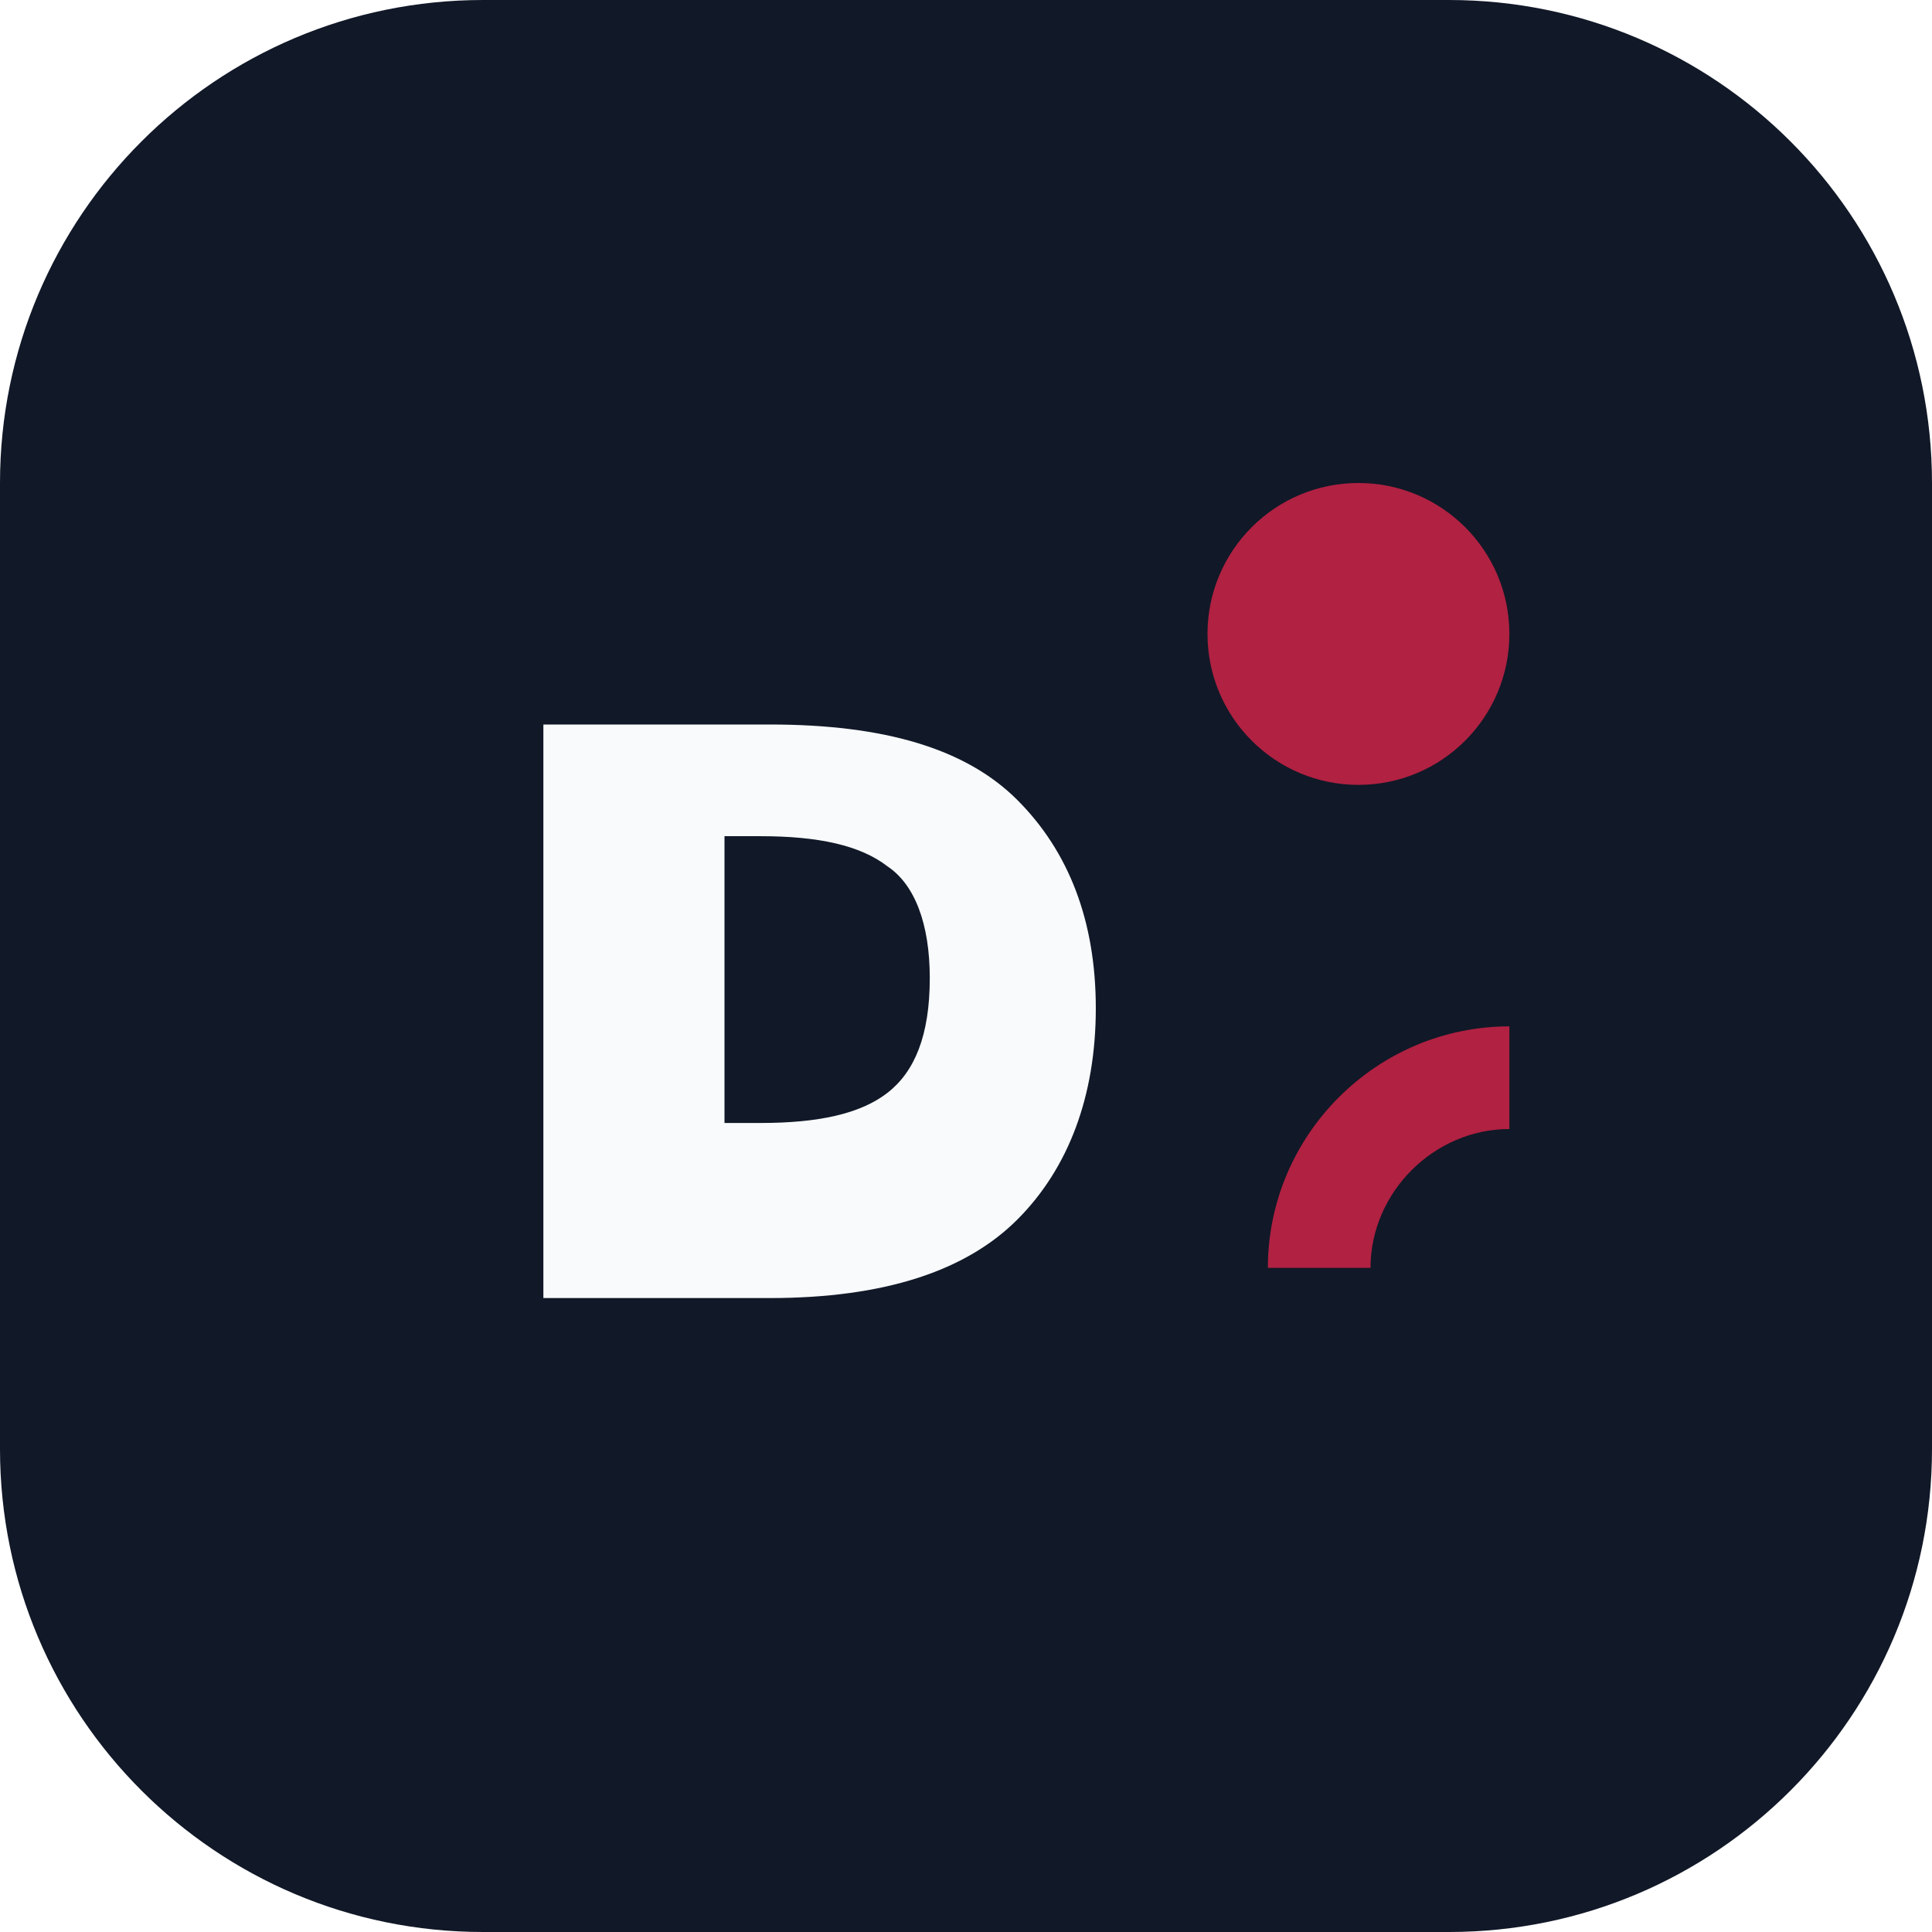
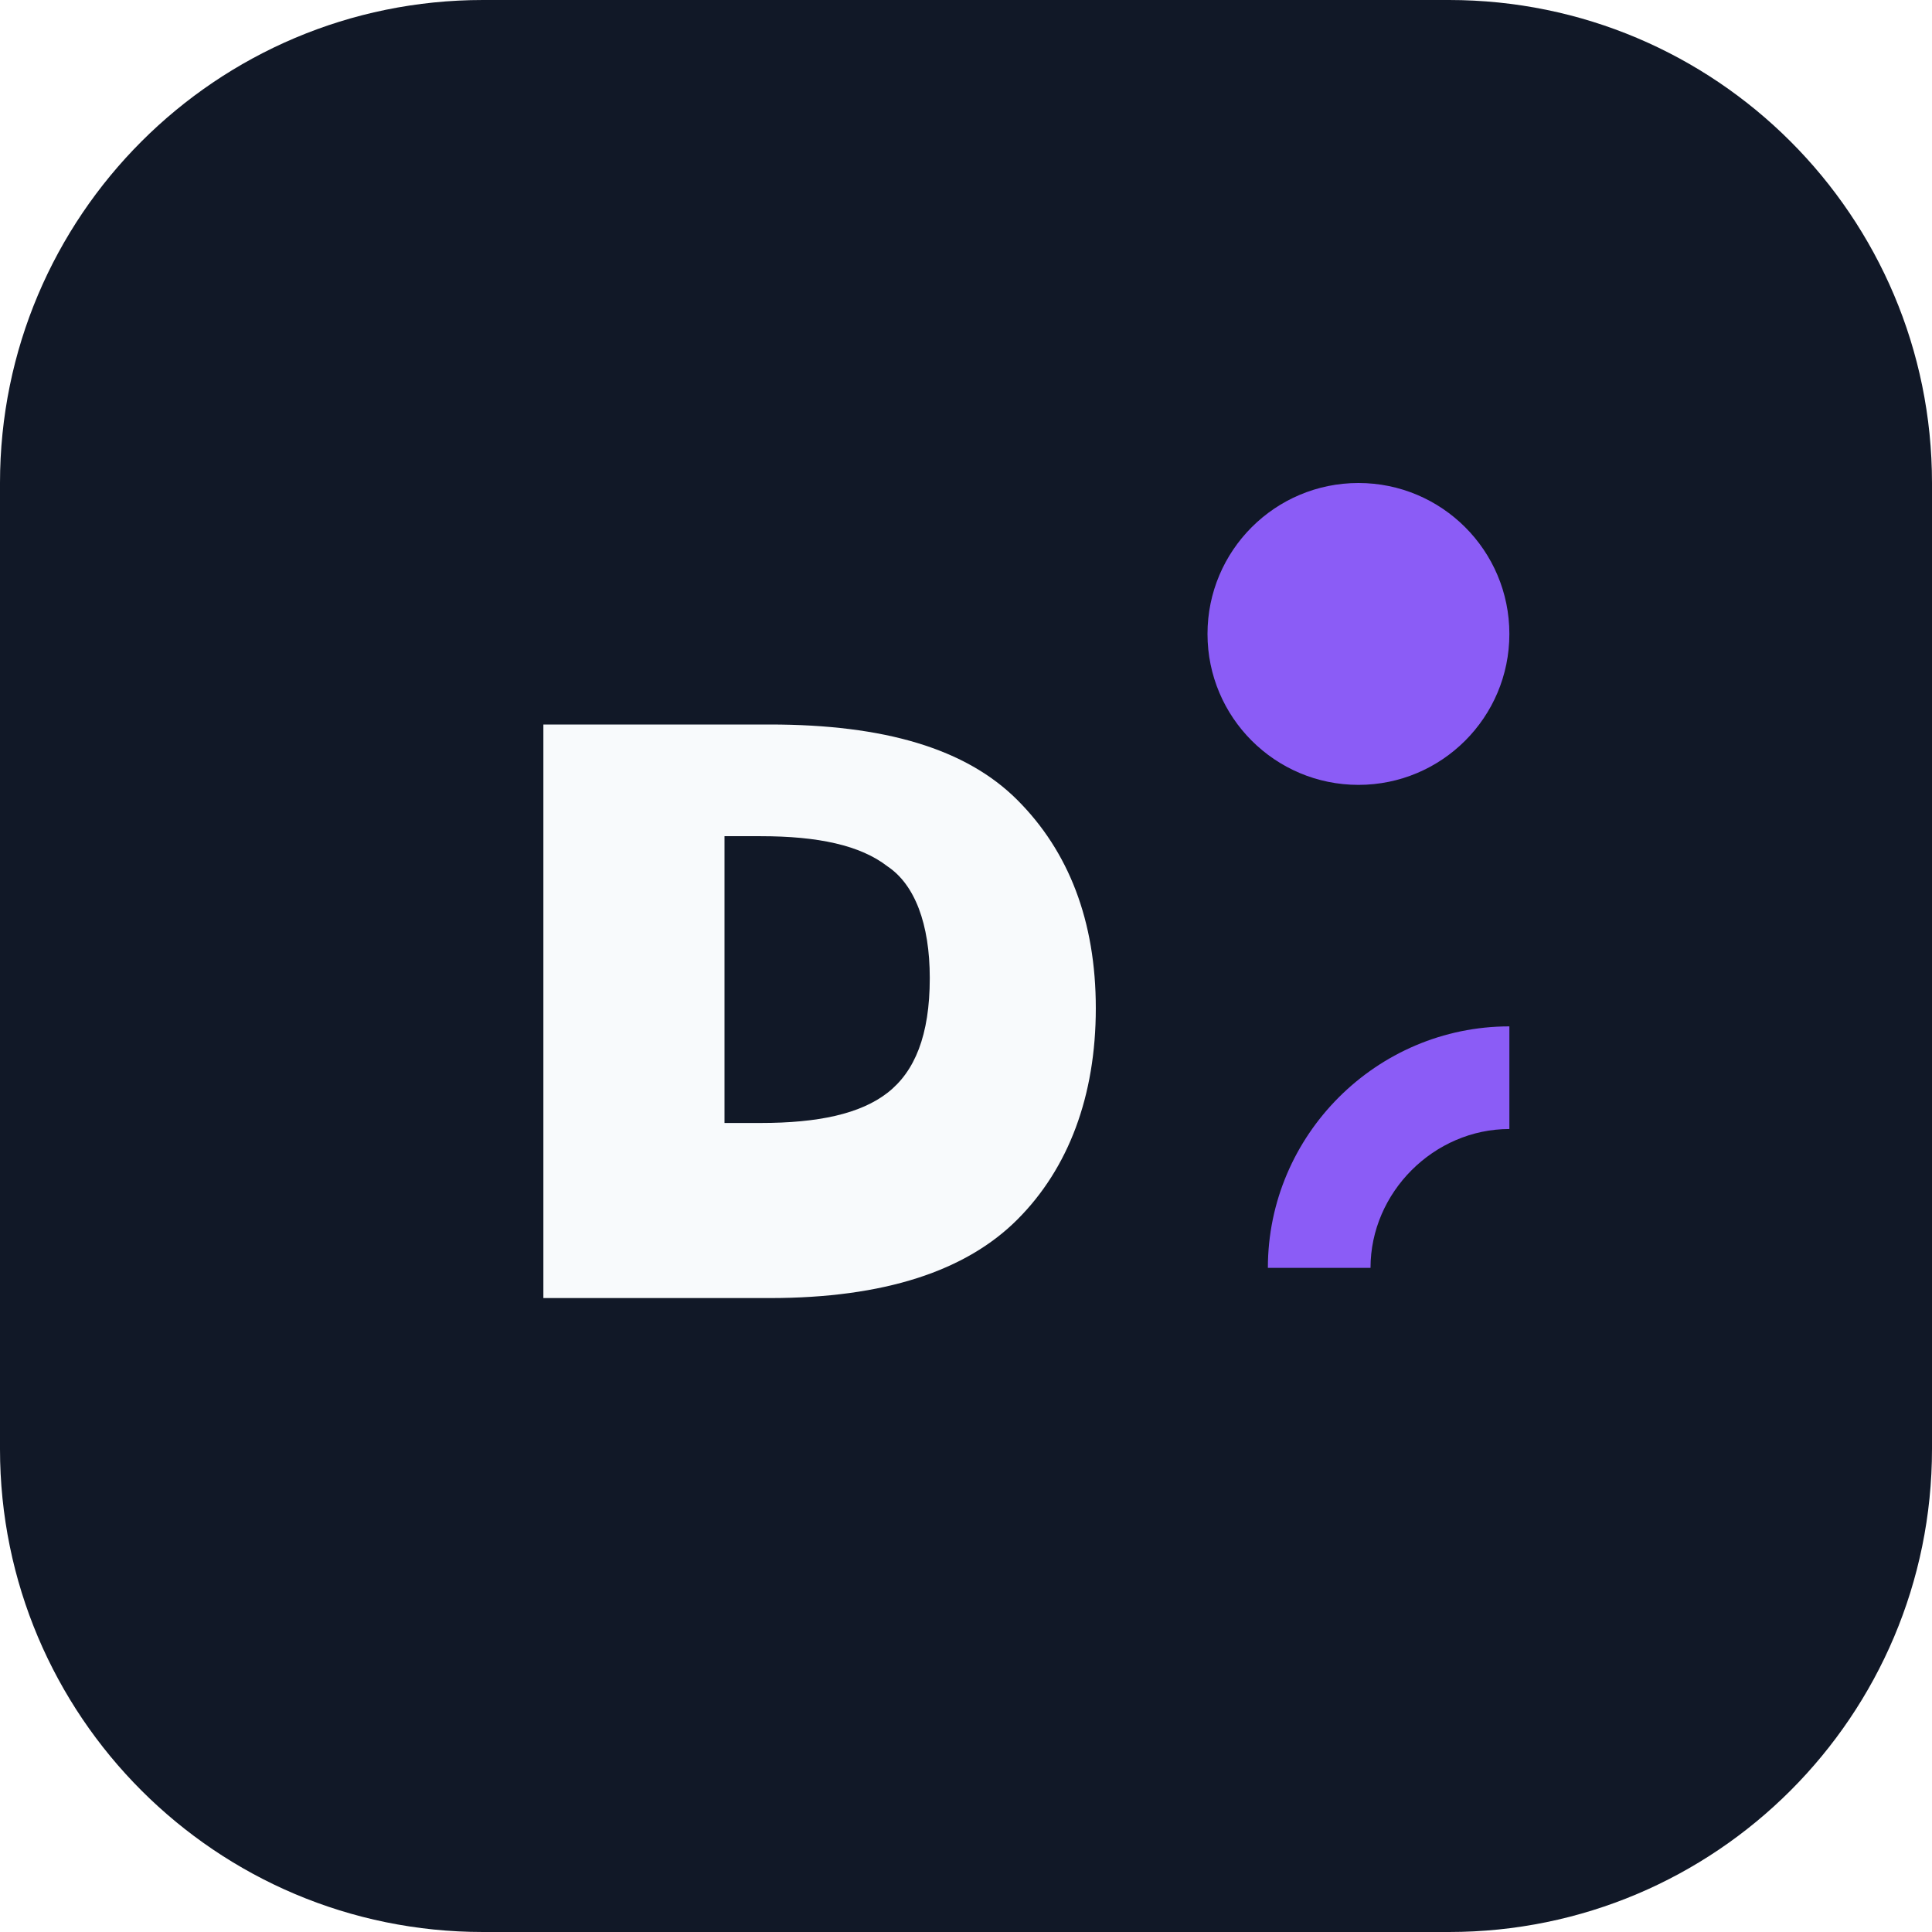
<svg xmlns="http://www.w3.org/2000/svg" viewBox="0 0 64 64" fill="none">
  <rect width="64" height="64" rx="16" fill="#111827" />
  <path d="M18 42V24h7.5c3.8 0 6.5.8 8.2 2.5 1.7 1.7 2.6 4 2.6 6.9s-.9 5.3-2.6 7c-1.7 1.7-4.4 2.6-8.2 2.6H18Zm6-4.8h1.2c1.9 0 3.3-.3 4.2-1 .9-.7 1.4-1.9 1.4-3.8 0-1.8-.5-3.1-1.4-3.7-.9-.7-2.3-1-4.2-1H24v9.5Z" fill="#F8FAFC" />
-   <circle cx="45" cy="21" r="5" fill="#B12142" />
-   <path d="M42 42c0-4.4 3.6-8 8-8v3.4c-2.5 0-4.6 2.1-4.6 4.6H42Z" fill="#B12142" />
+   <circle cx="45" cy="21" r="5" fill="#8B5CF6" />
+   <path d="M42 42c0-4.4 3.6-8 8-8v3.4c-2.5 0-4.6 2.1-4.6 4.6H42Z" fill="#8B5CF6" />
</svg>
